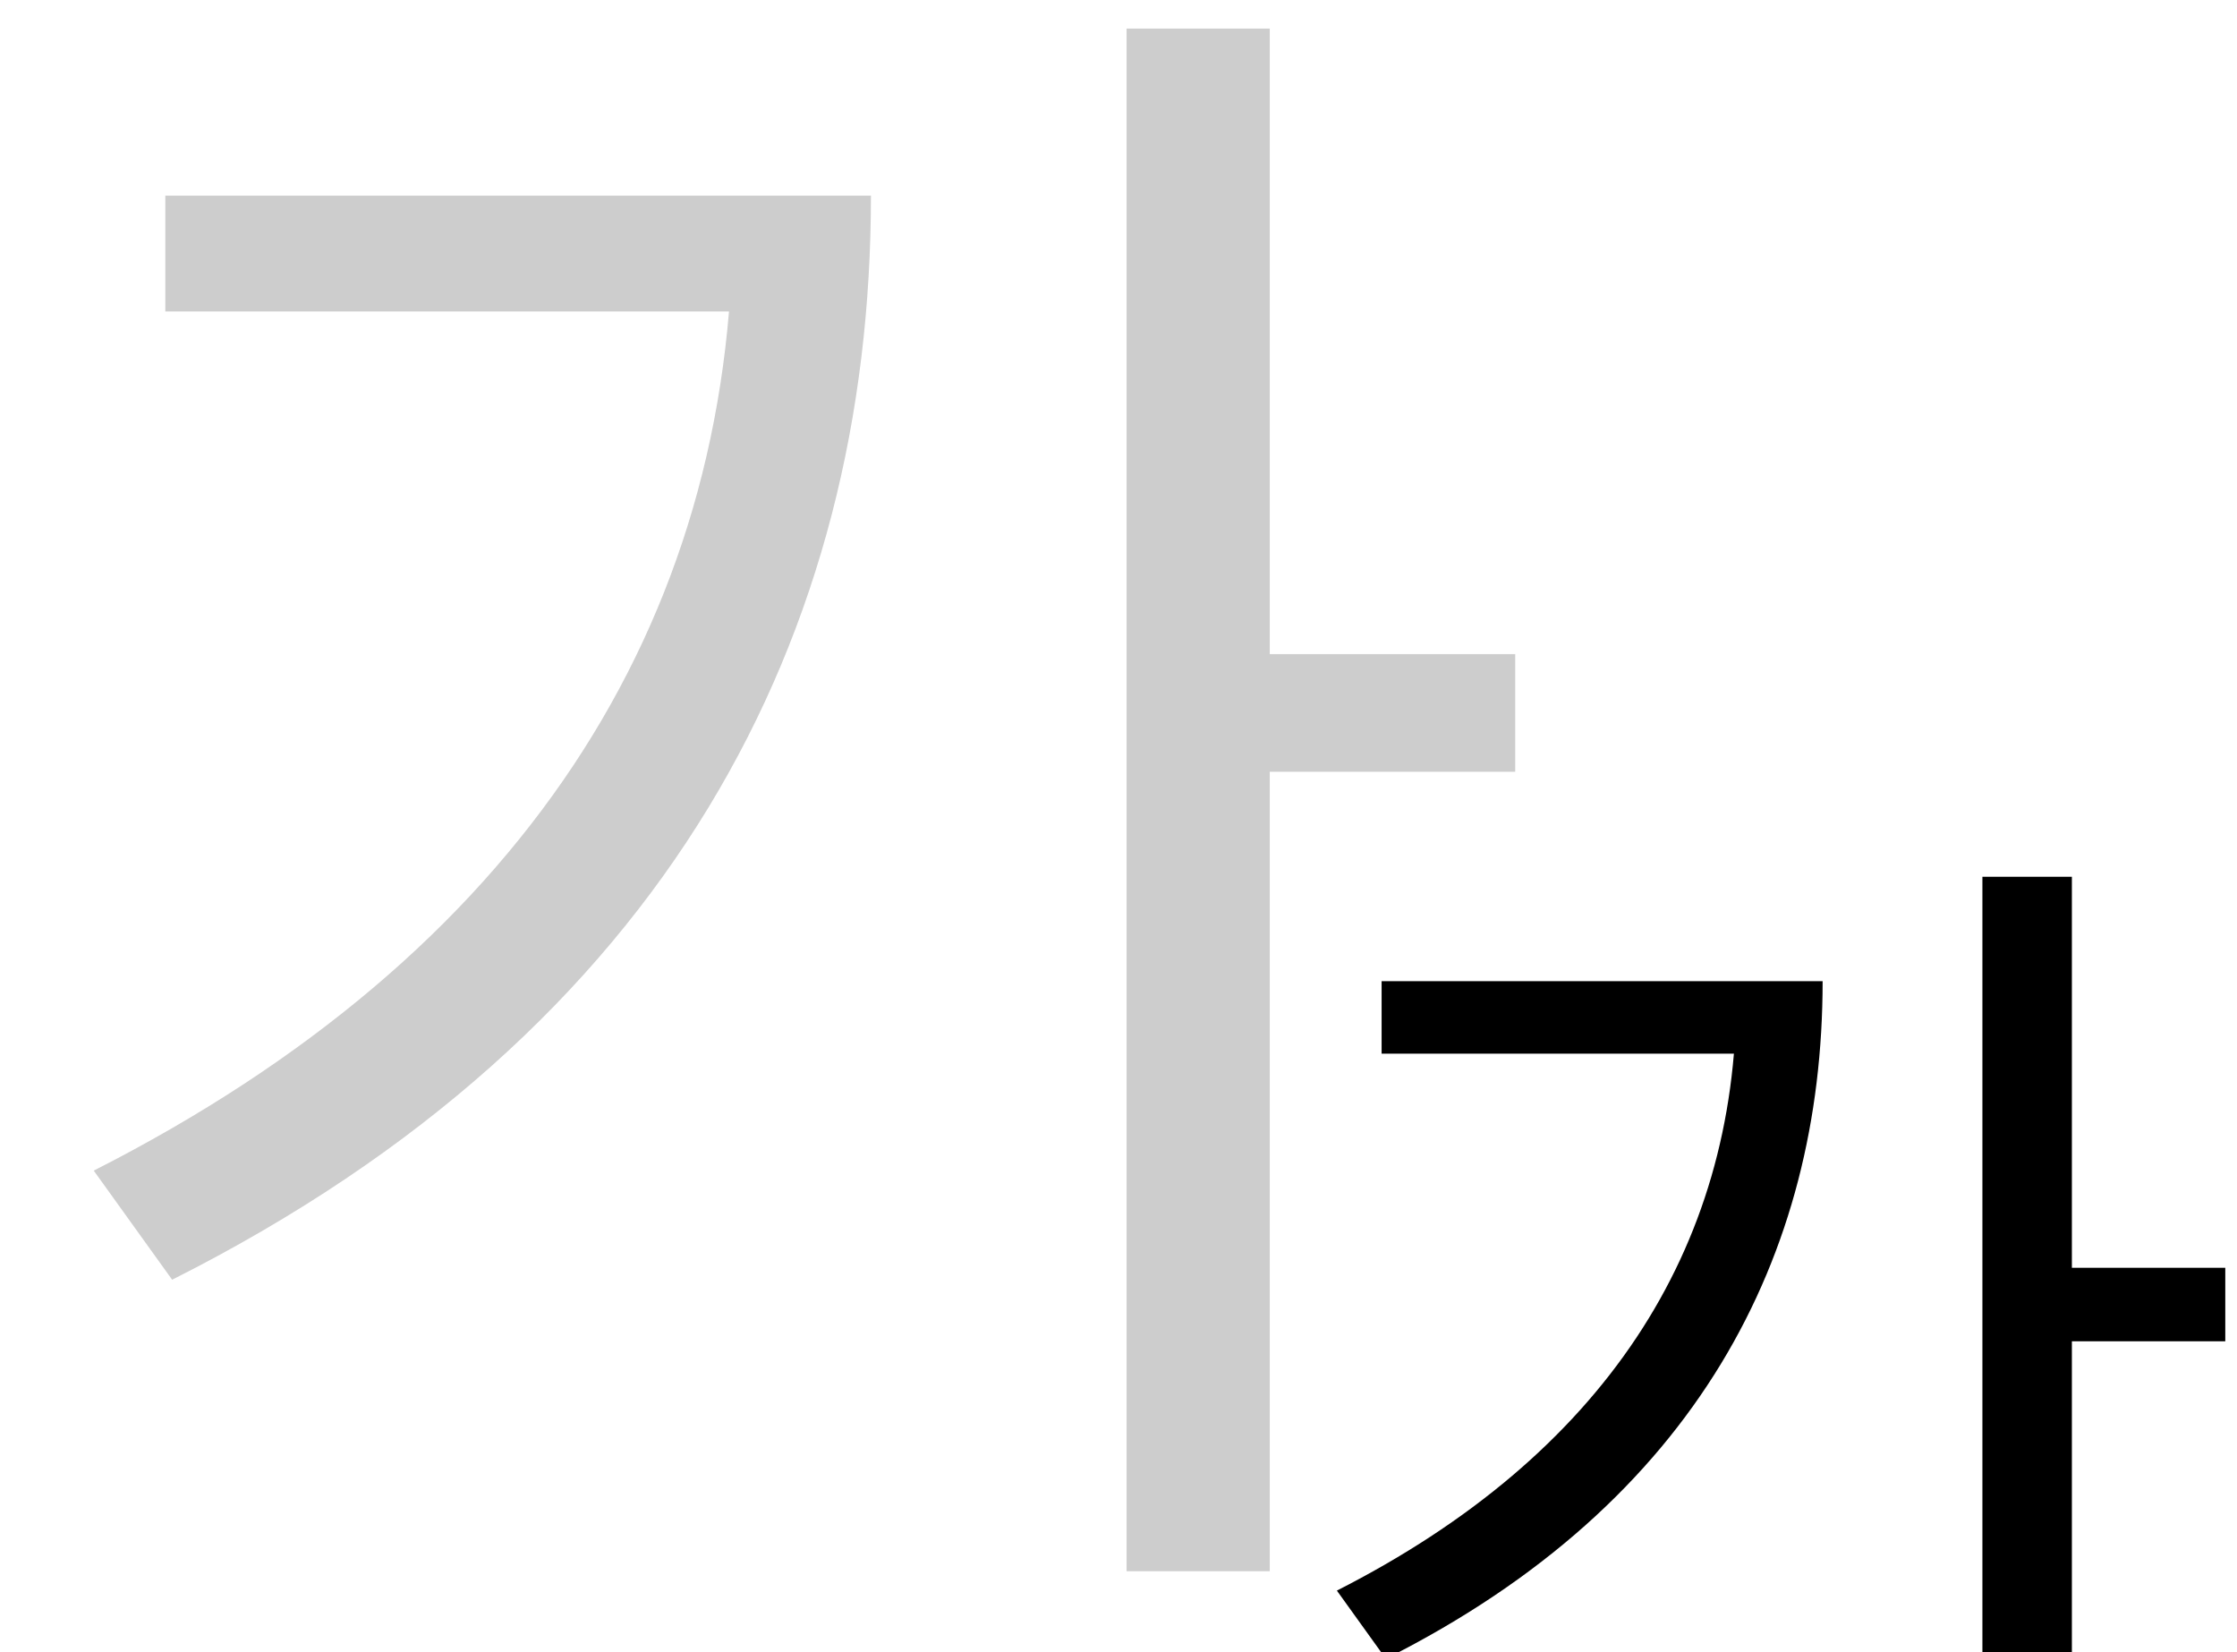
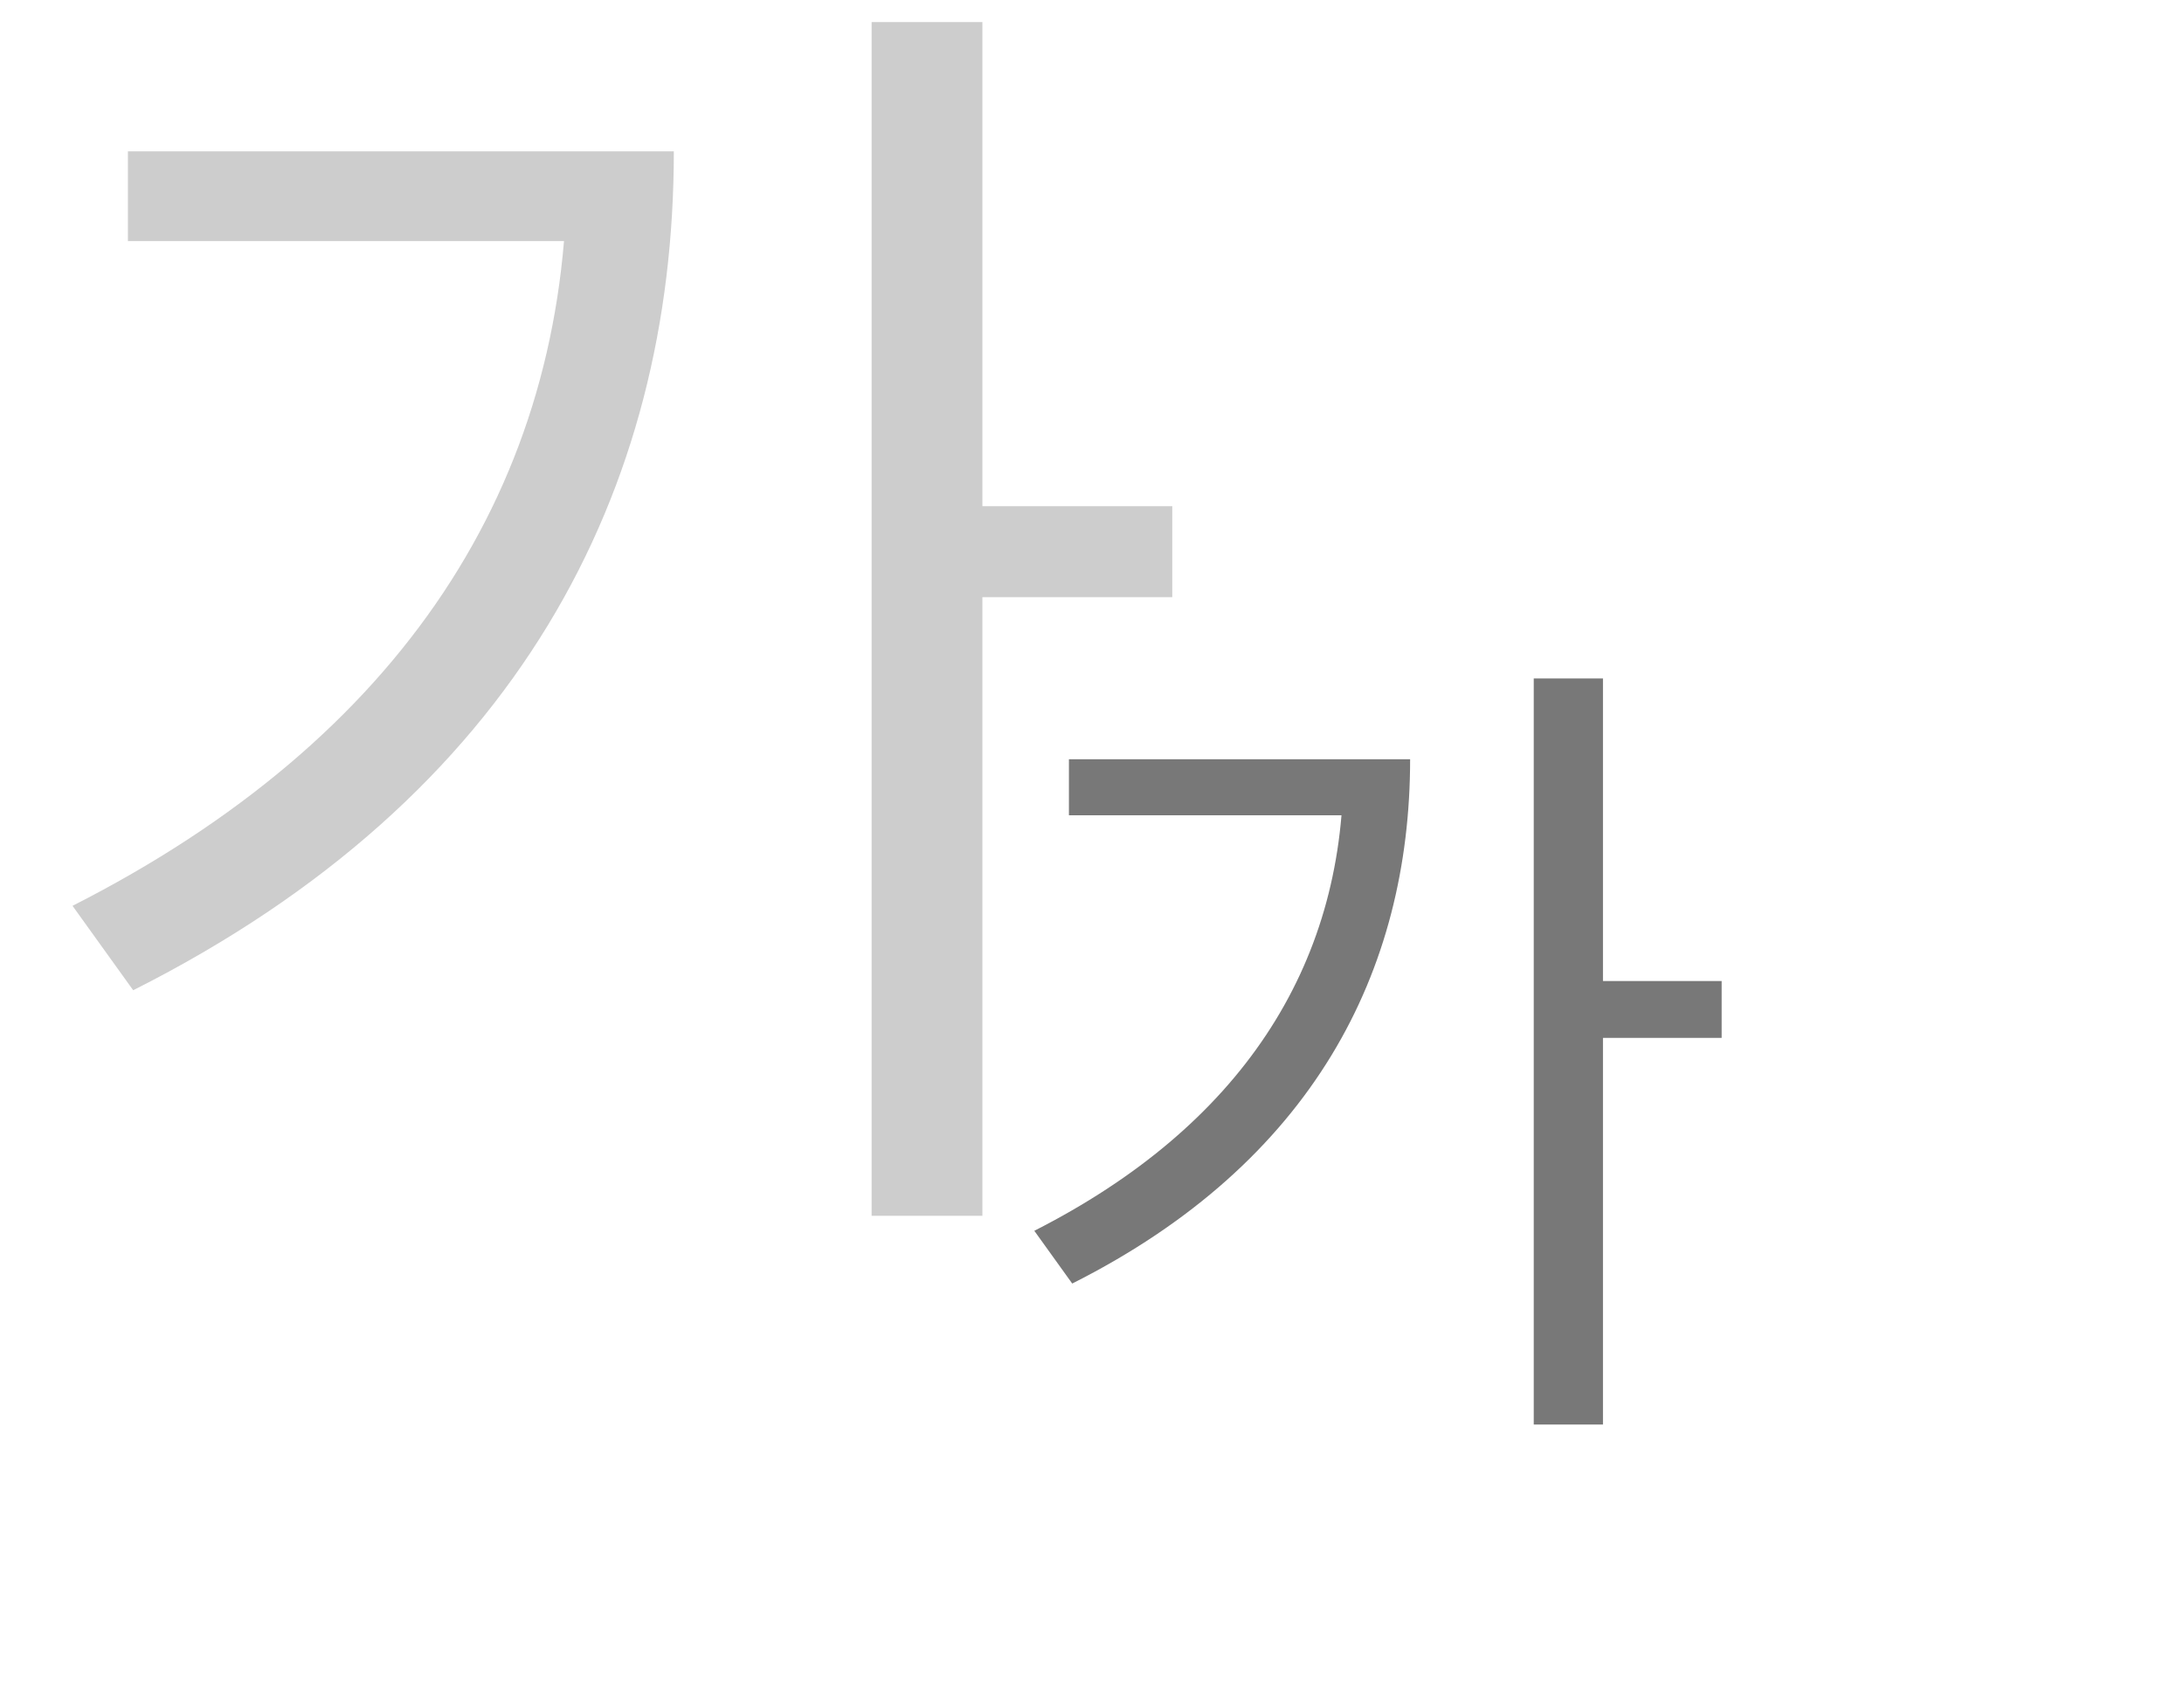
- <svg xmlns="http://www.w3.org/2000/svg" width="42" height="31" viewBox="0 0 42 31" fill="none">
-   <path class="big-font" d="M37.22 16.46V34.56H38.9V16.46H37.22ZM38.44 23.8V25.18H41.78V23.8H38.44ZM32.6 18.42V18.68C32.6 23.46 30.1 27.32 25.1 29.86L26.02 31.14C31.86 28.2 34.22 23.56 34.22 18.42H32.6ZM25.94 18.42V19.78H33.46V18.42H25.94Z" fill="black" />
-   <path class="small-font" d="M21.152 0.536V29.496H23.84V0.536H21.152ZM23.104 12.28V14.488H28.448V12.28H23.104ZM13.76 3.672V4.088C13.76 11.736 9.76 17.912 1.76 21.976L3.232 24.024C12.576 19.32 16.352 11.896 16.352 3.672H13.76ZM3.104 3.672V5.848H15.136V3.672H3.104Z" fill="#CDCDCD" />
+ <svg xmlns="http://www.w3.org/2000/svg" width="53" height="41" viewBox="0 0 53 41" fill="none">
+   <path d="M37.22 16.46H38.9V34.56H37.22V16.46ZM38.44 23.8H41.78V25.18H38.44V23.8ZM32.6 18.42H34.22C34.22 23.56 31.86 28.2 26.02 31.14L25.1 29.86C30.1 27.32 32.6 23.46 32.6 18.68V18.42ZM25.94 18.42H33.46V19.78H25.94V18.42Z" fill="#787878" />
+   <path d="M21.152 0.536V29.496H23.84V0.536H21.152ZM23.104 12.28V14.488H28.448V12.28H23.104ZM13.76 3.672V4.088C13.76 11.736 9.76 17.912 1.76 21.976L3.232 24.024C12.576 19.32 16.352 11.896 16.352 3.672H13.76ZM3.104 3.672V5.848H15.136V3.672H3.104Z" fill="#CDCDCD" />
</svg>
